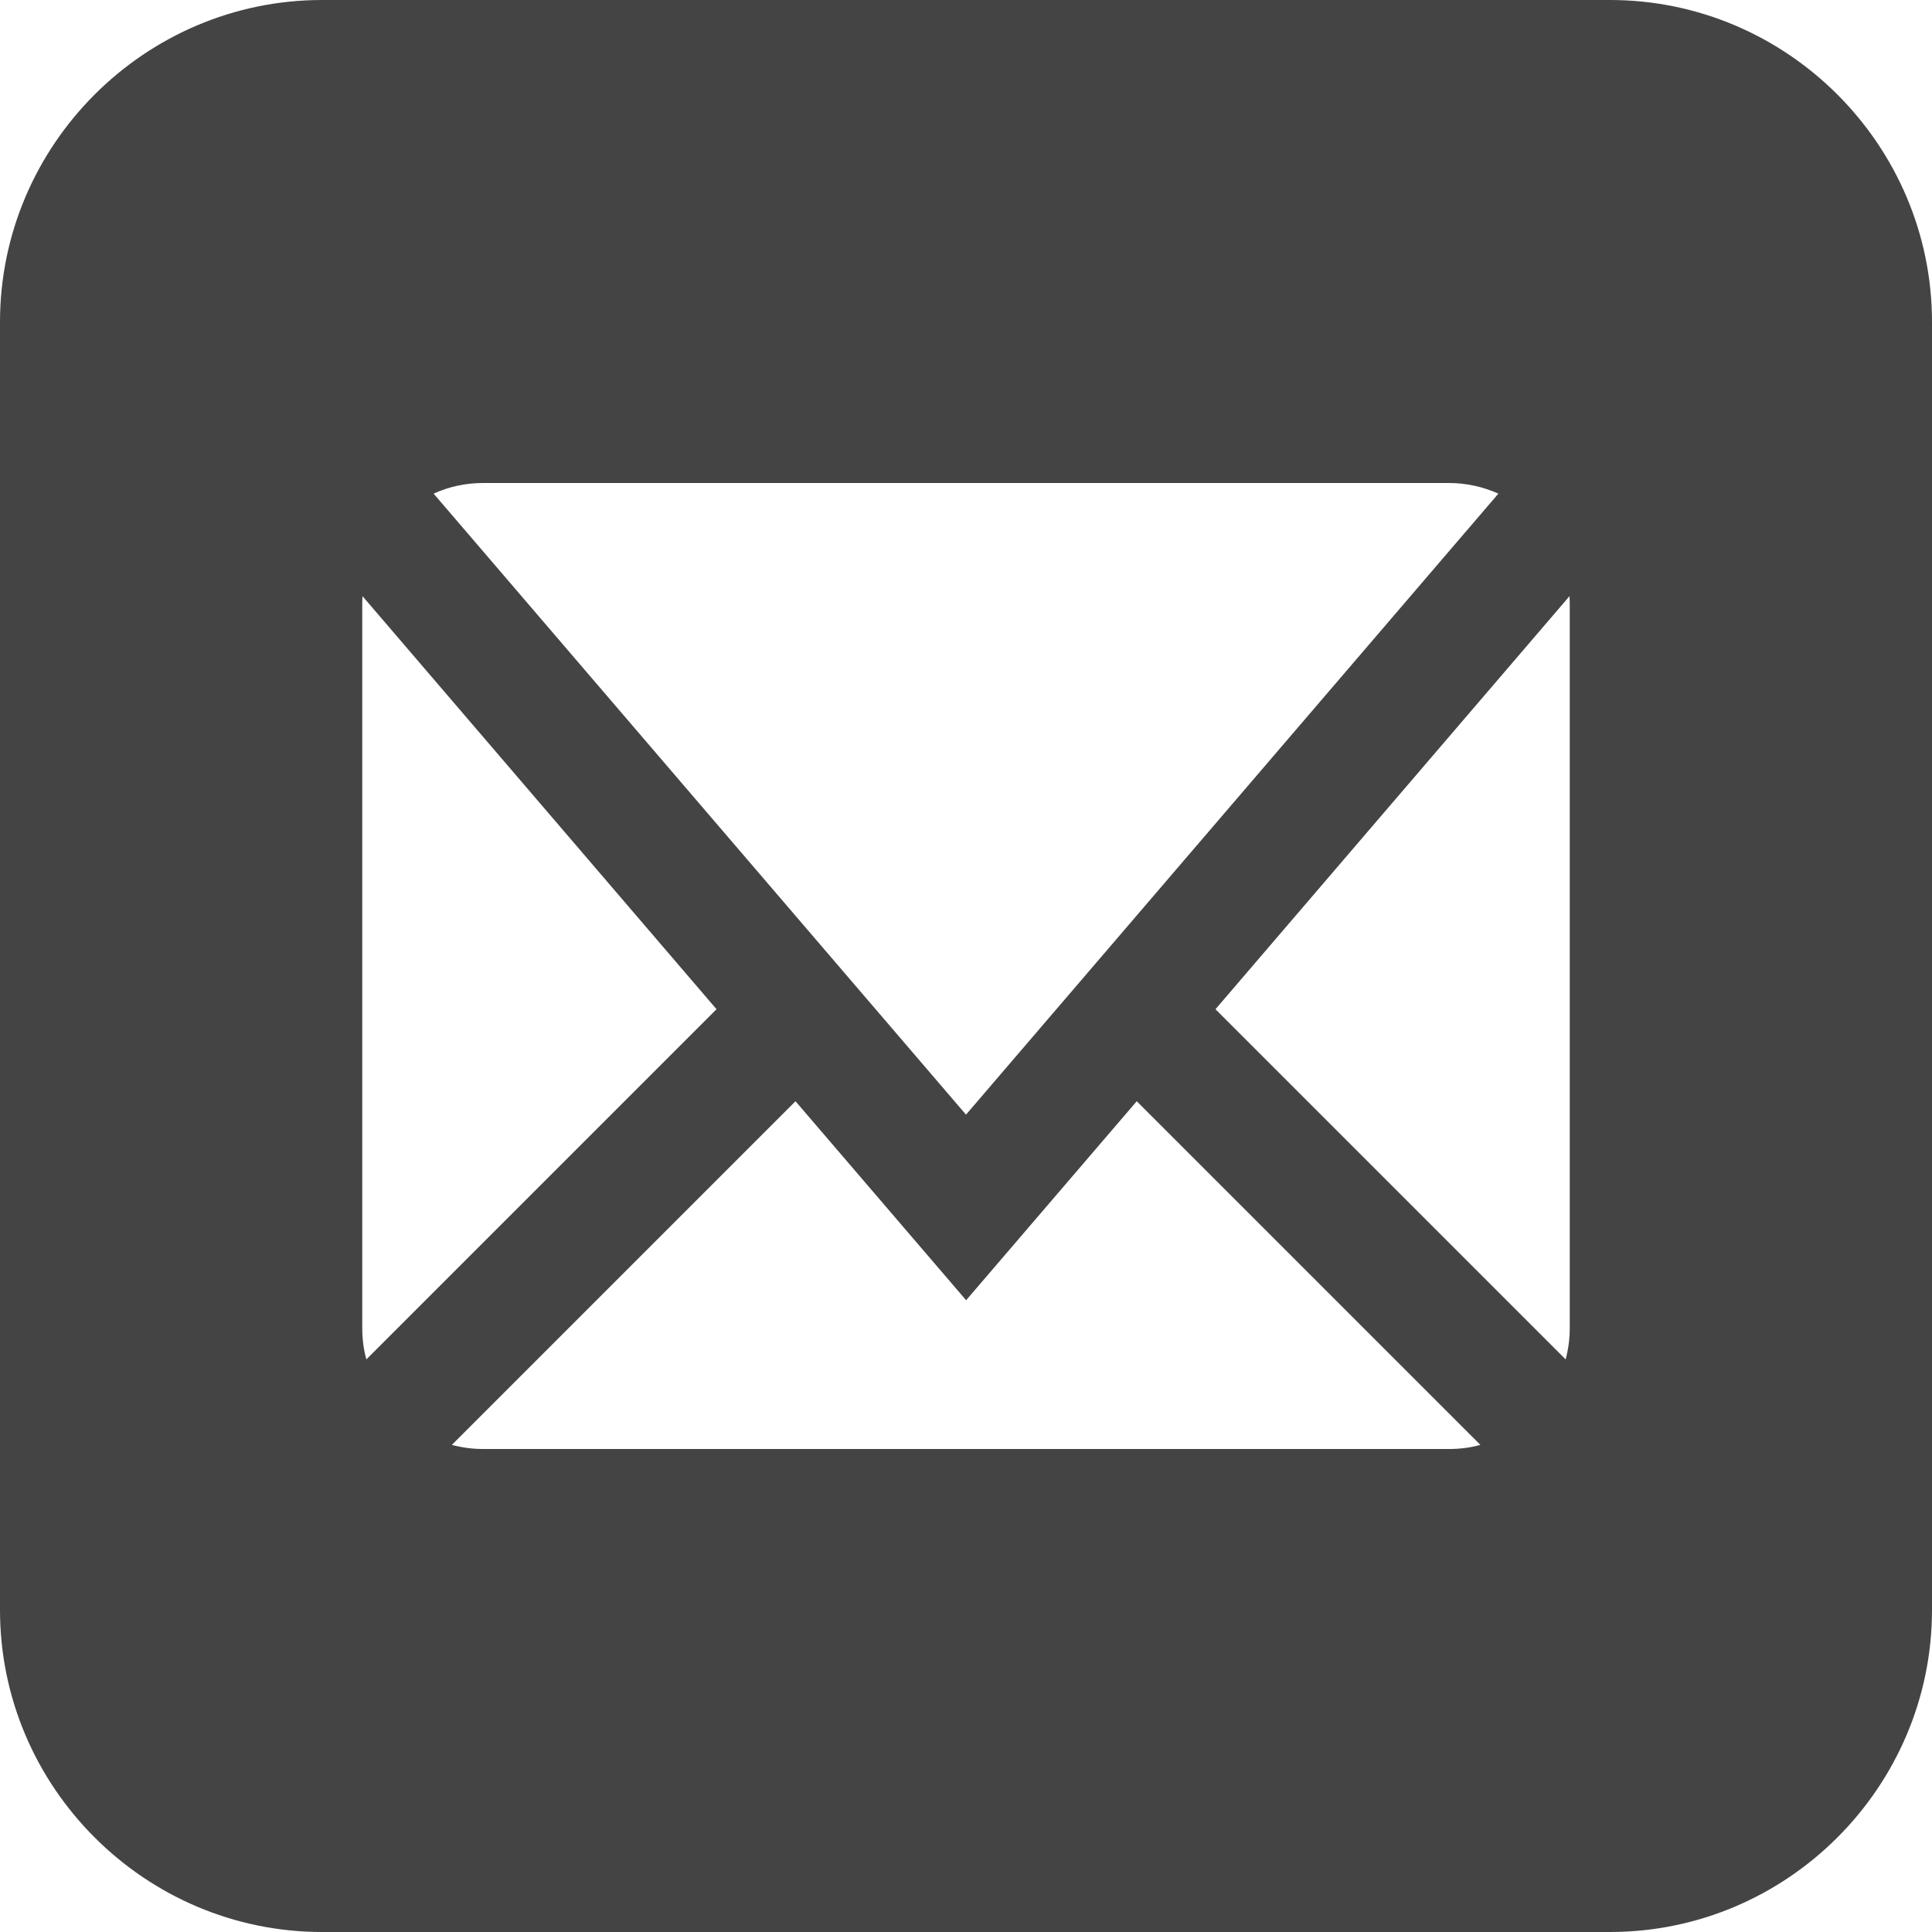
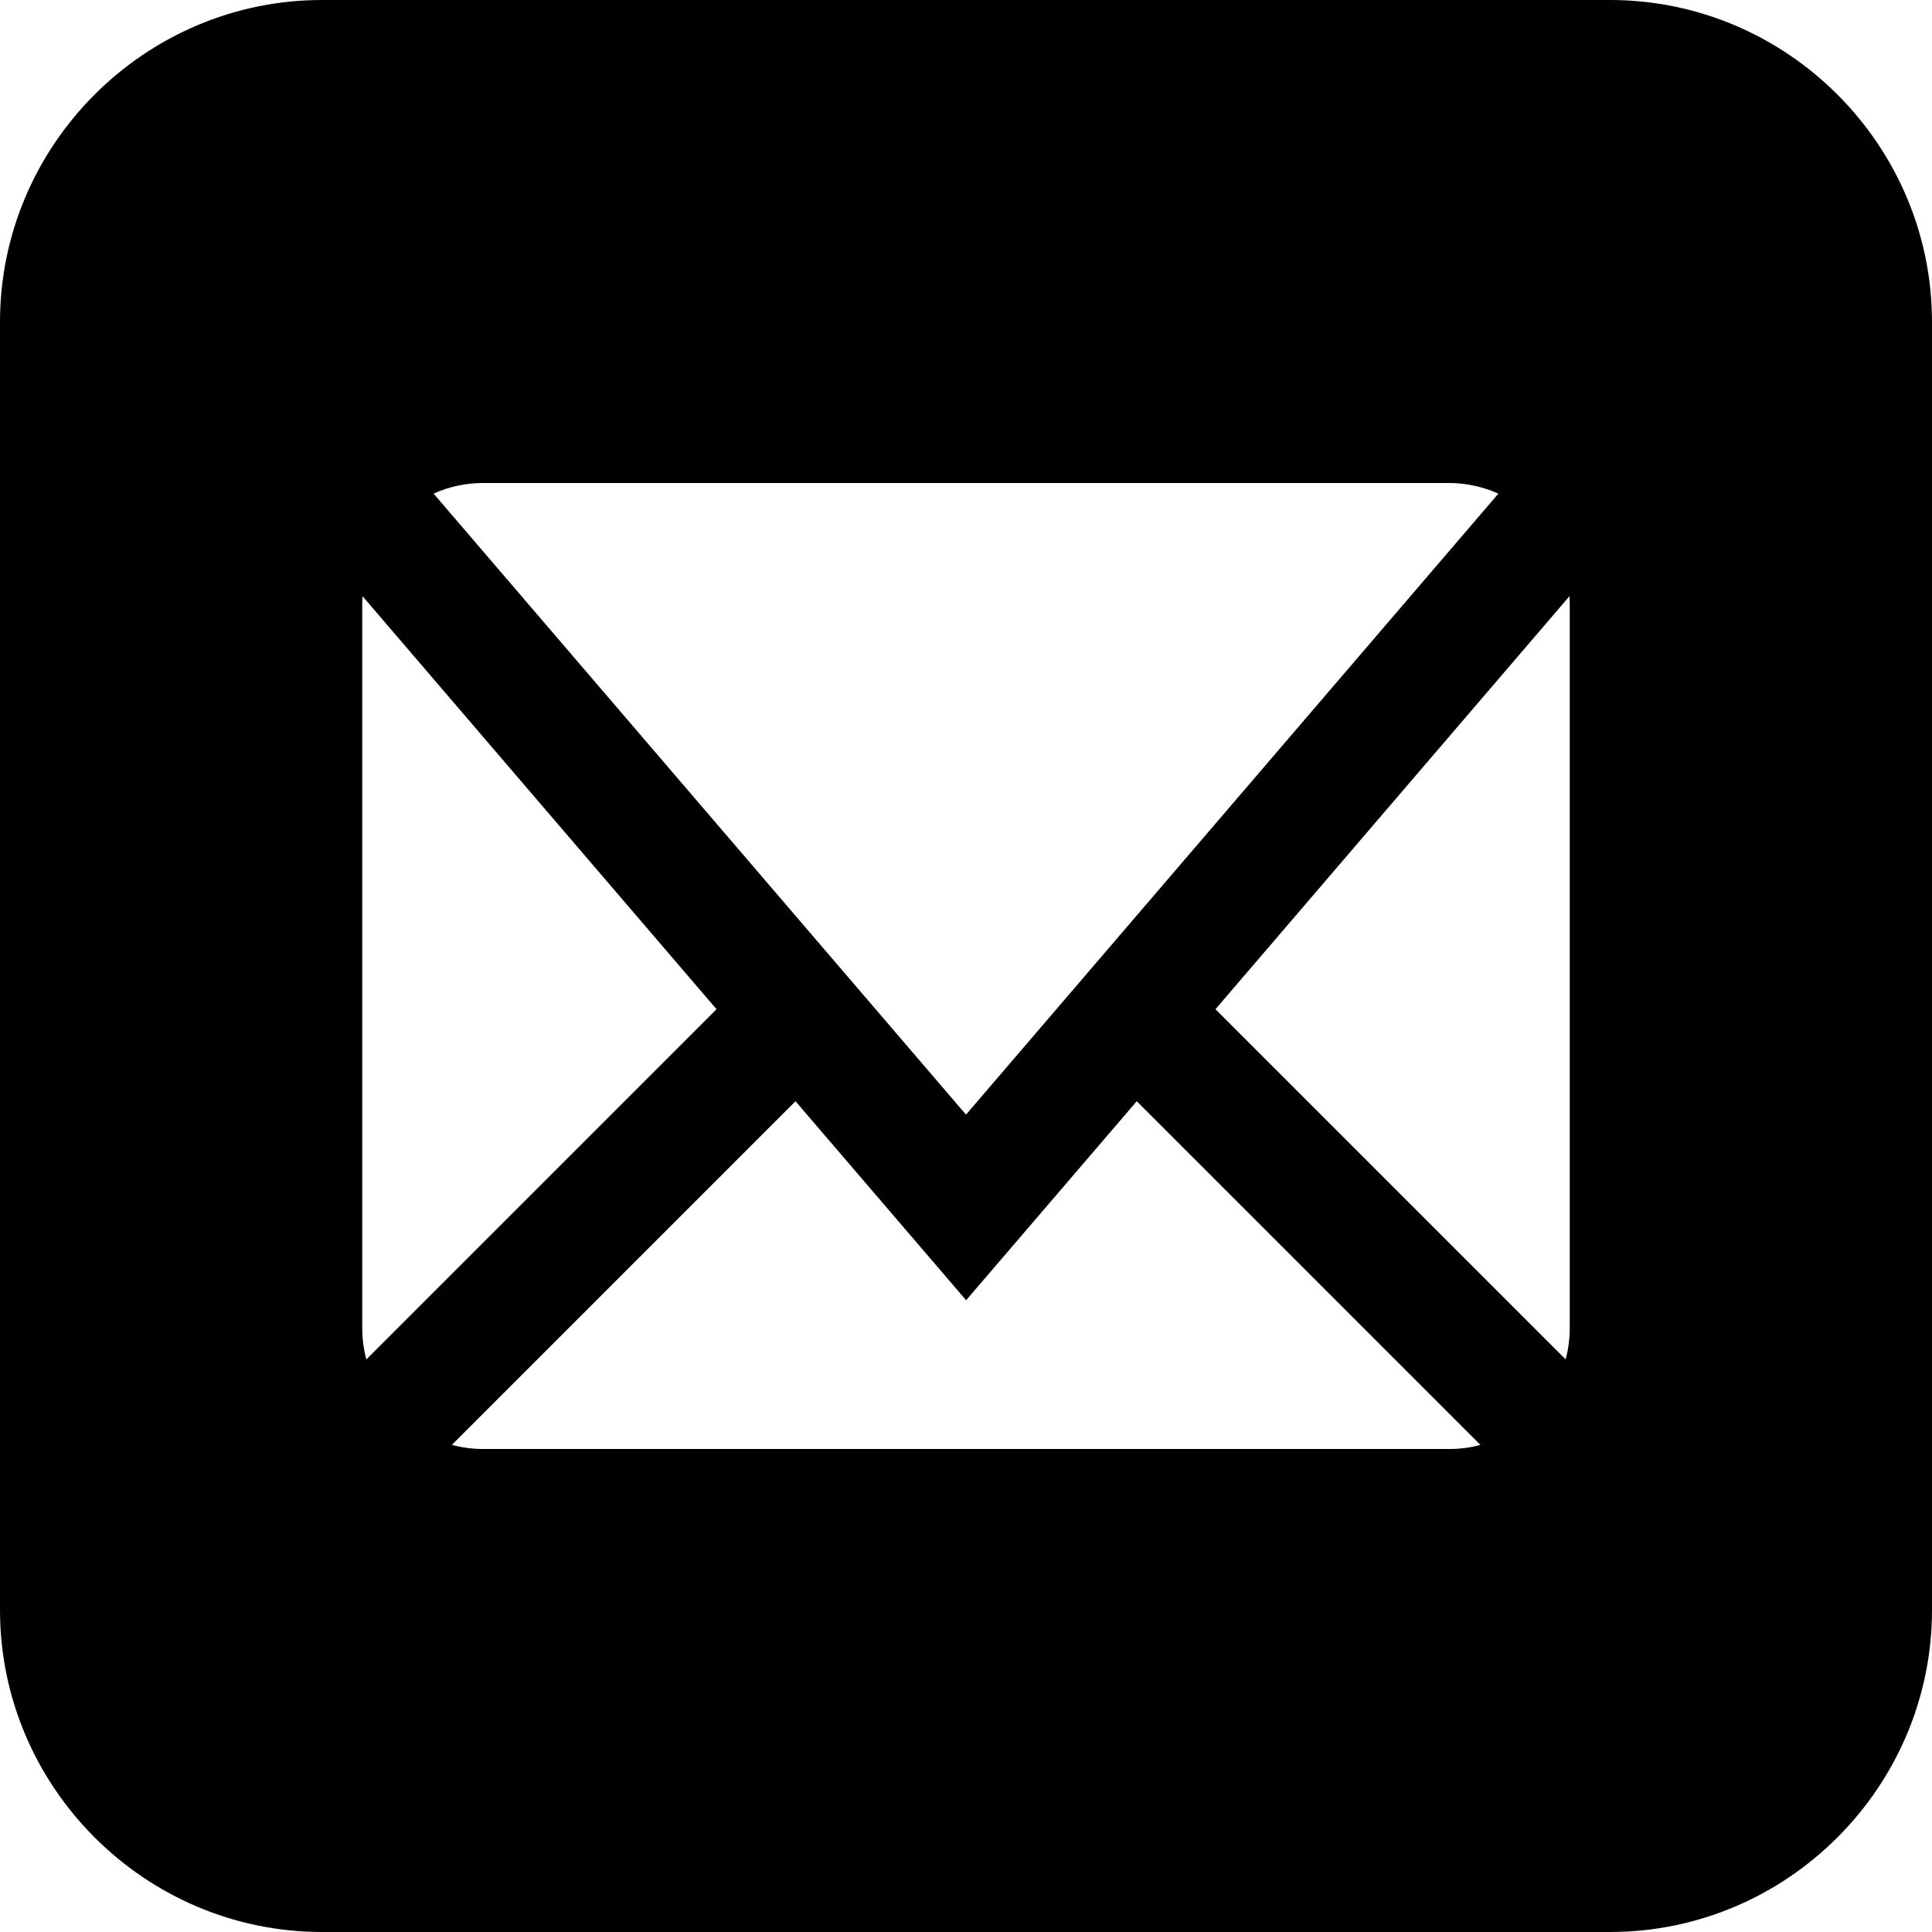
<svg xmlns="http://www.w3.org/2000/svg" version="1.1" width="16" height="16" viewBox="0 0 16 16">
-   <path fill="#444444" d="M13.333 0h-10.666c-1.467 0-2.667 1.2-2.667 2.667v10.666c0 1.467 1.2 2.667 2.667 2.667h10.666c1.468 0 2.667-1.2 2.667-2.667v-10.666c0-1.467-1.199-2.667-2.667-2.667zM4 4h8c0.143 0 0.281 0.031 0.409 0.088l-4.409 5.143-4.409-5.143c0.127-0.058 0.266-0.088 0.409-0.088zM3 11v-6c0-0.021 0.001-0.042 0.002-0.063l2.932 3.421-2.9 2.9c-0.023-0.083-0.034-0.17-0.034-0.258zM12 12h-8c-0.088 0-0.175-0.012-0.258-0.034l2.846-2.846 1.413 1.648 1.413-1.648 2.846 2.846c-0.083 0.023-0.17 0.034-0.258 0.034zM13 11c0 0.088-0.012 0.175-0.034 0.258l-2.9-2.9 2.932-3.421c0.001 0.021 0.002 0.042 0.002 0.063v6z" />
+   <path d="M13.333 0h-10.666c-1.467 0-2.667 1.2-2.667 2.667v10.666c0 1.467 1.2 2.667 2.667 2.667h10.666c1.468 0 2.667-1.2 2.667-2.667v-10.666c0-1.467-1.199-2.667-2.667-2.667zM4 4h8c0.143 0 0.281 0.031 0.409 0.088l-4.409 5.143-4.409-5.143c0.127-0.058 0.266-0.088 0.409-0.088zM3 11v-6c0-0.021 0.001-0.042 0.002-0.063l2.932 3.421-2.9 2.9c-0.023-0.083-0.034-0.17-0.034-0.258zM12 12h-8c-0.088 0-0.175-0.012-0.258-0.034l2.846-2.846 1.413 1.648 1.413-1.648 2.846 2.846c-0.083 0.023-0.17 0.034-0.258 0.034zM13 11c0 0.088-0.012 0.175-0.034 0.258l-2.9-2.9 2.932-3.421c0.001 0.021 0.002 0.042 0.002 0.063v6z" />
</svg>
